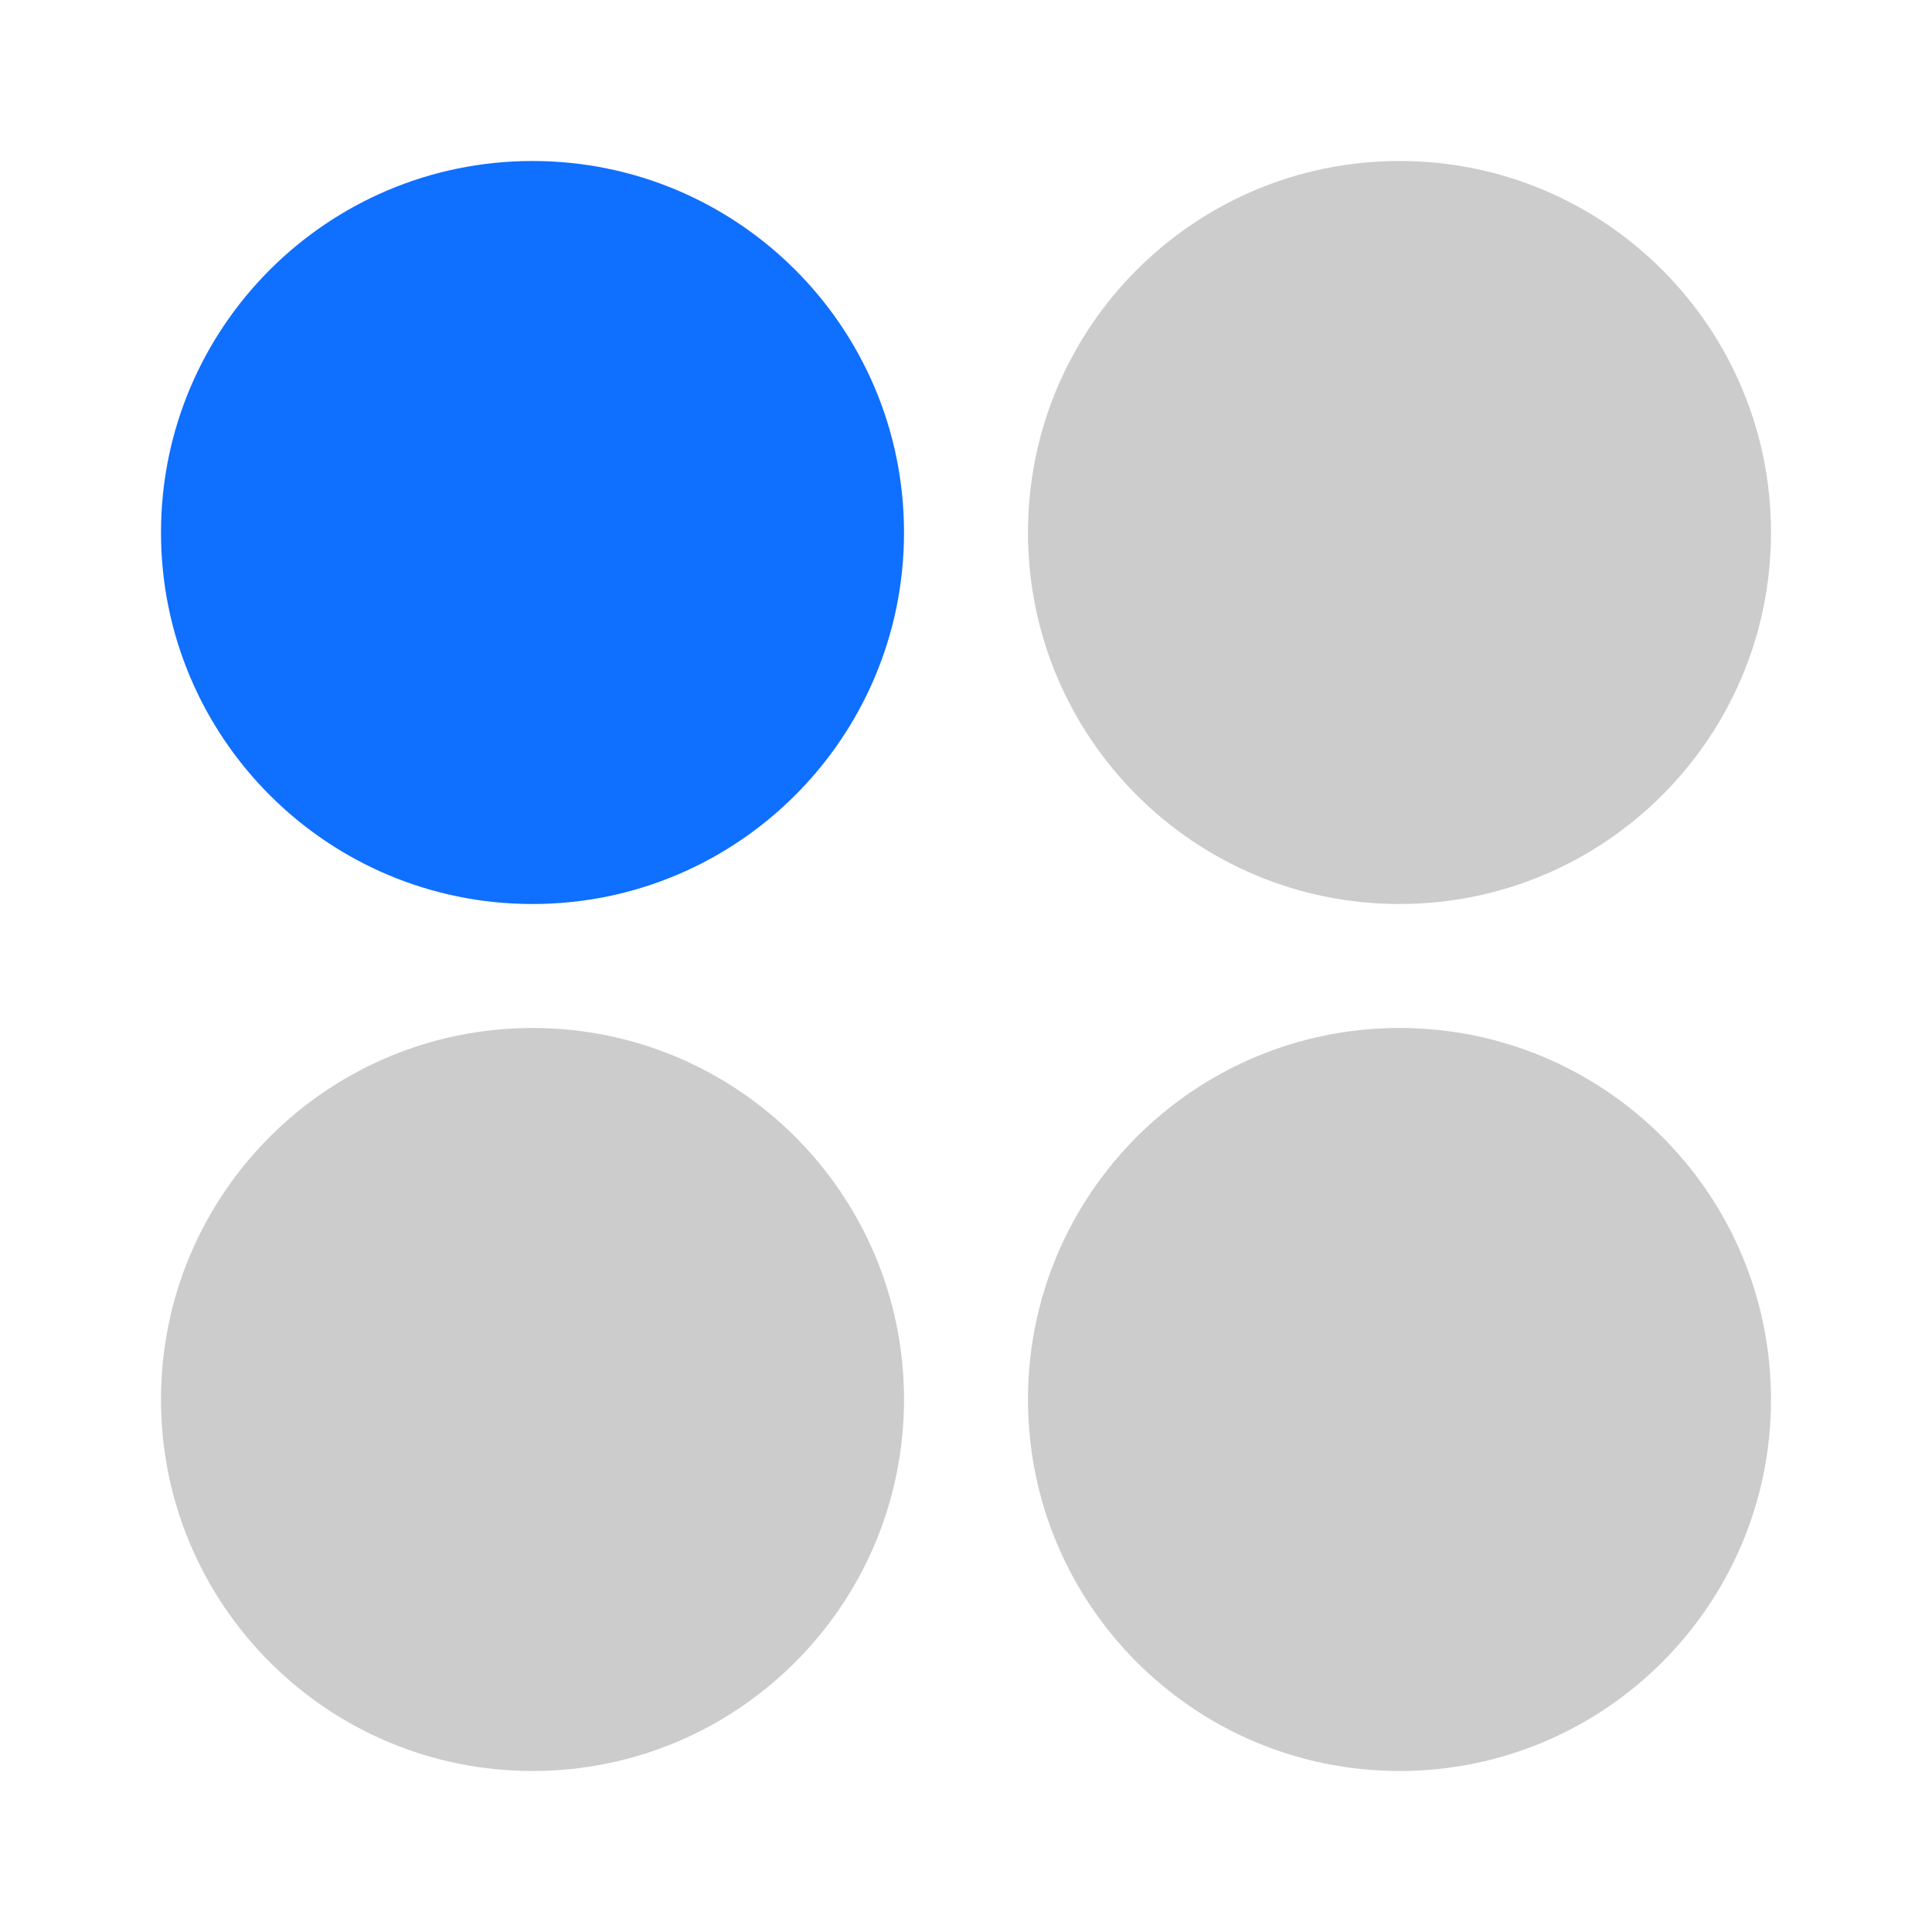
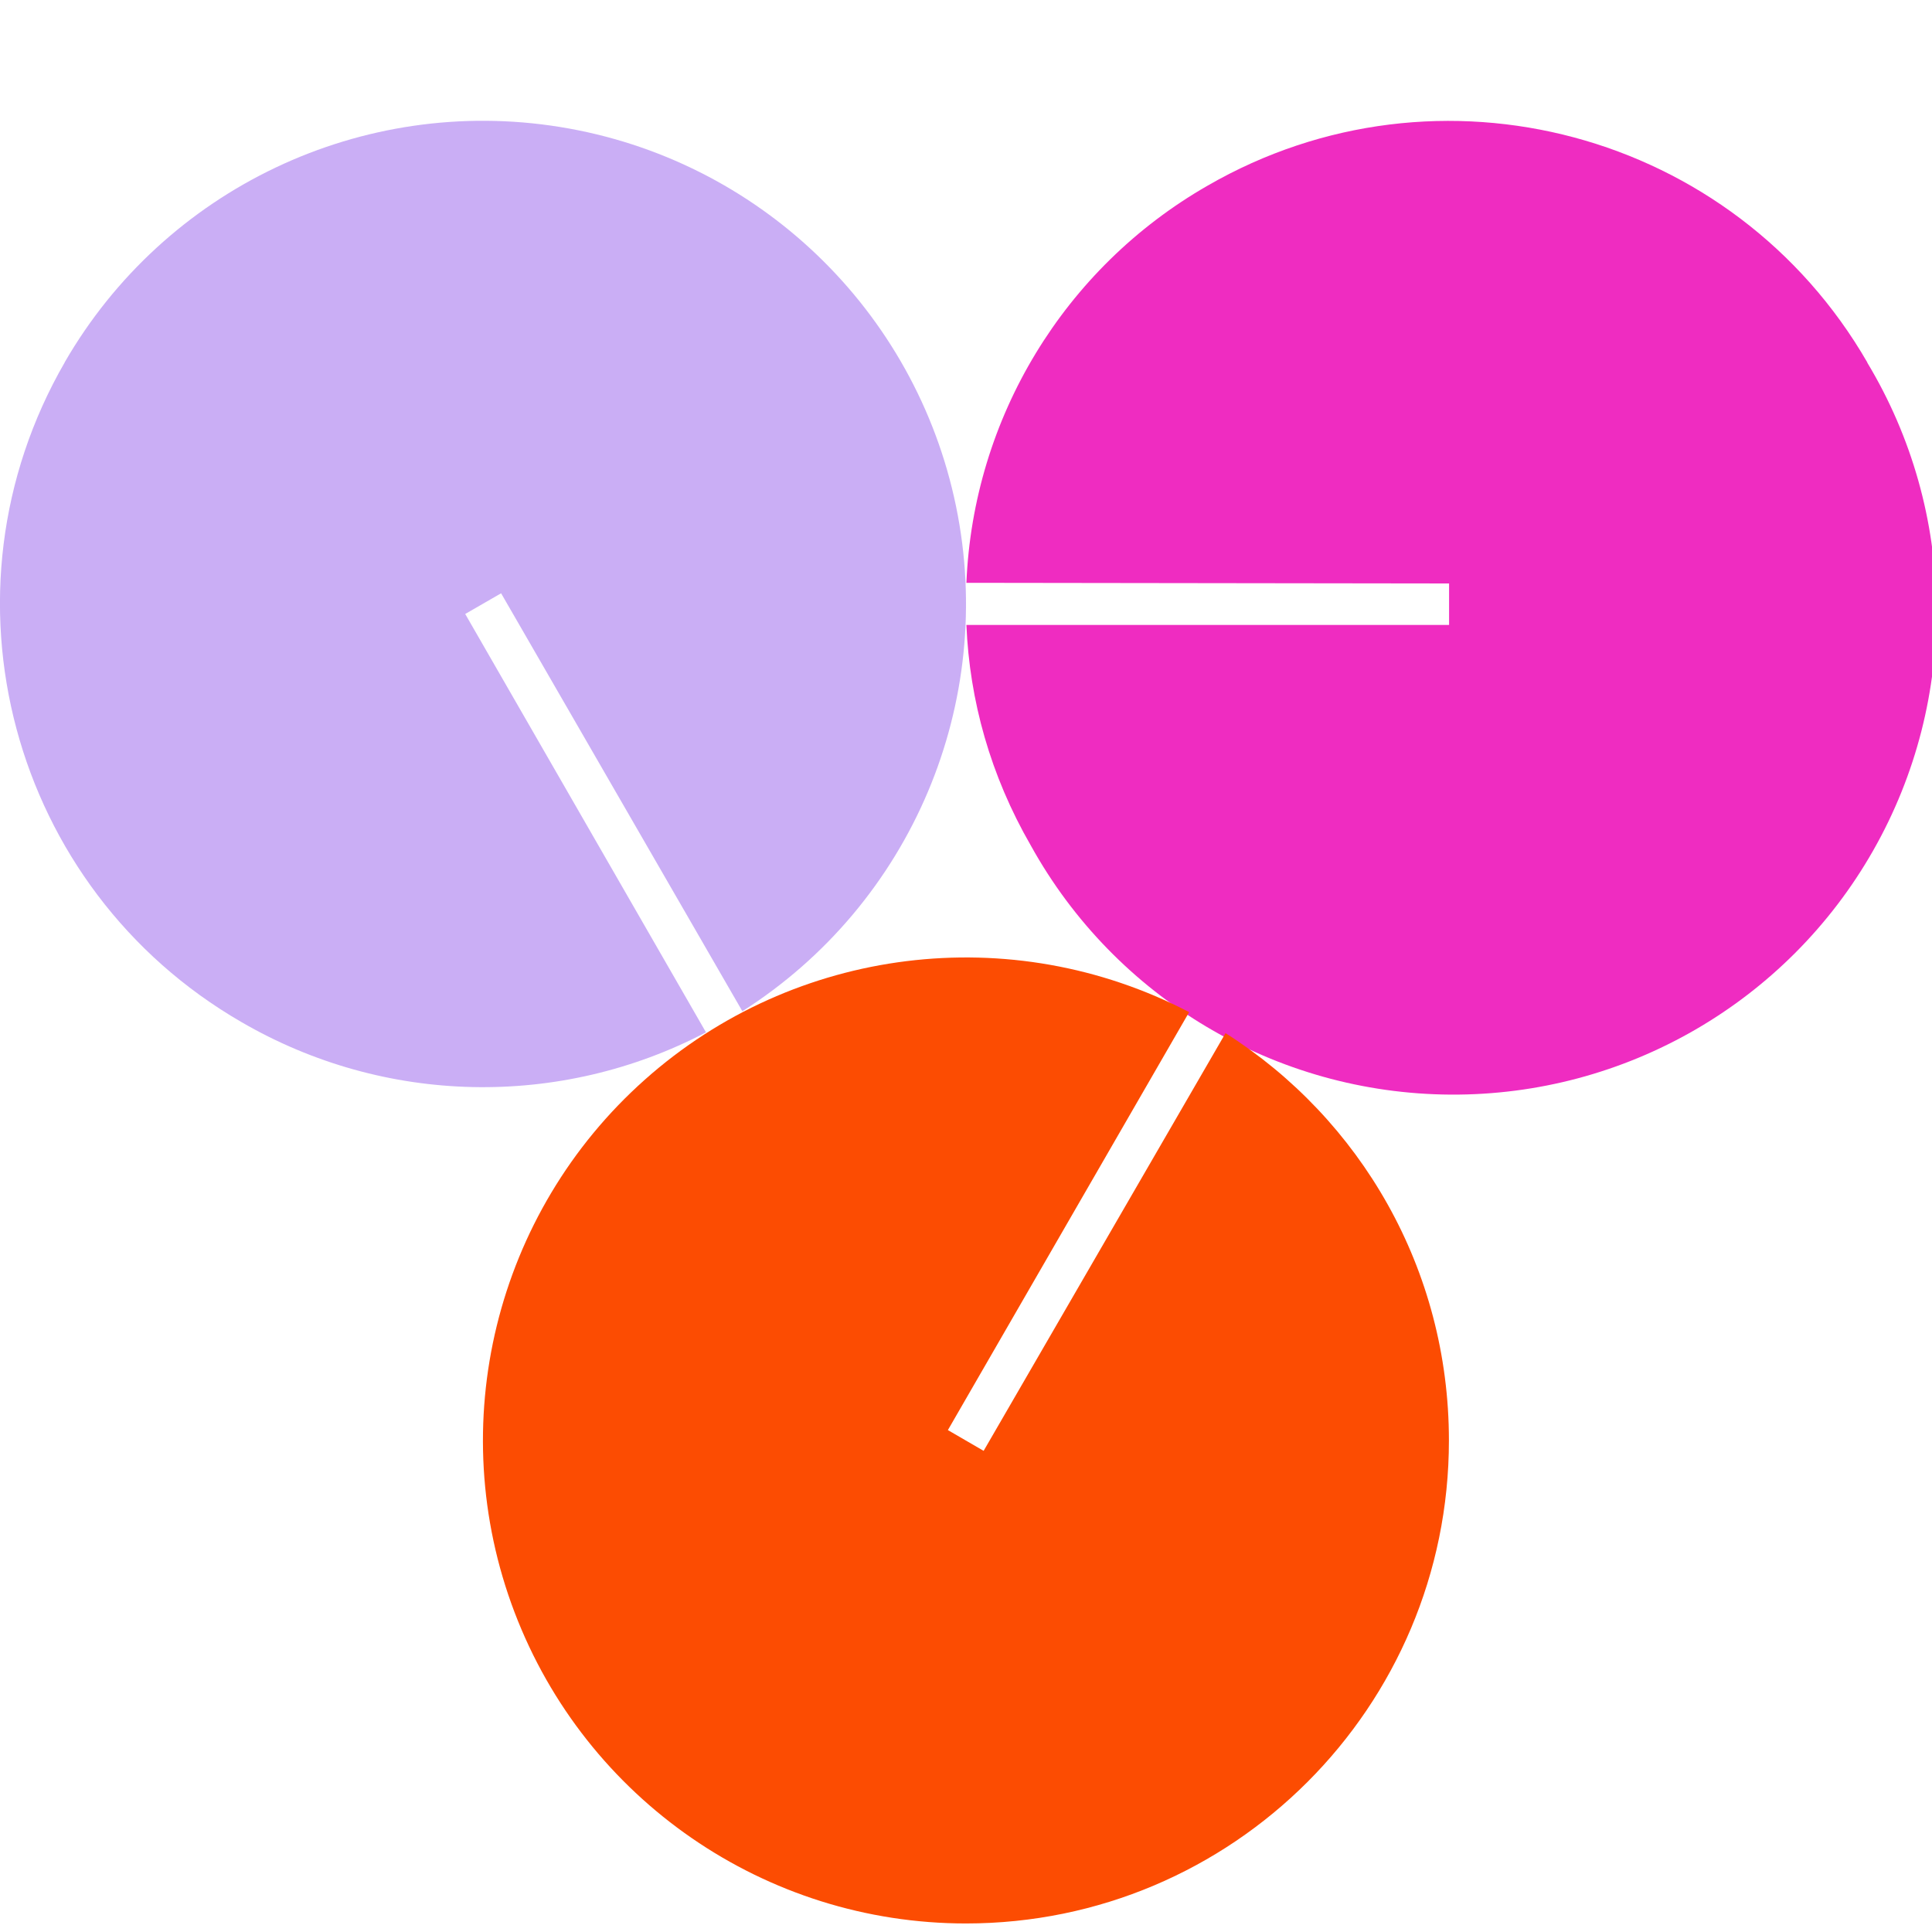
- <svg xmlns="http://www.w3.org/2000/svg" fill="currentColor" fill-rule="evenodd" height="1em" style="flex:none;line-height:1" viewBox="0 0 24 24" width="1em">
-   <path d="M17.385 11.23a4.615 4.615 0 100-9.23 4.615 4.615 0 000 9.23zm0 10.77a4.615 4.615 0 100-9.23 4.615 4.615 0 000 9.23zm-10.77 0a4.615 4.615 0 100-9.23 4.615 4.615 0 000 9.23z" opacity=".2" />
-   <circle cx="6.615" cy="6.615" fill="#0F6FFF" r="4.615" />
+ <svg xmlns="http://www.w3.org/2000/svg" height="1em" style="flex:none;line-height:1" viewBox="0 0 24 24" width="1em">
+   <path d="M23.197 4.503A6 6 0 0015 2.307a5.973 5.973 0 00-2.995 4.933l5.996.008v.515h-5.996c.039.937.298 1.87.8 2.74a6 6 0 1010.39-6z" fill="#EF2CC1" />
+   <path d="M.805 4.5A6 6 0 003 12.697a5.972 5.972 0 005.77.127L5.779 7.627l.446-.257 2.997 5.192A6 6 0 10.804 4.5z" fill="#CAAEF5" />
+   <path d="M12 23.894a6 6 0 005.999-6c0-2.13-1.1-3.996-2.775-5.06l-3.005 5.189-.444-.258 2.997-5.192A6 6 0 1012 23.894z" fill="#FC4C02" />
</svg>
